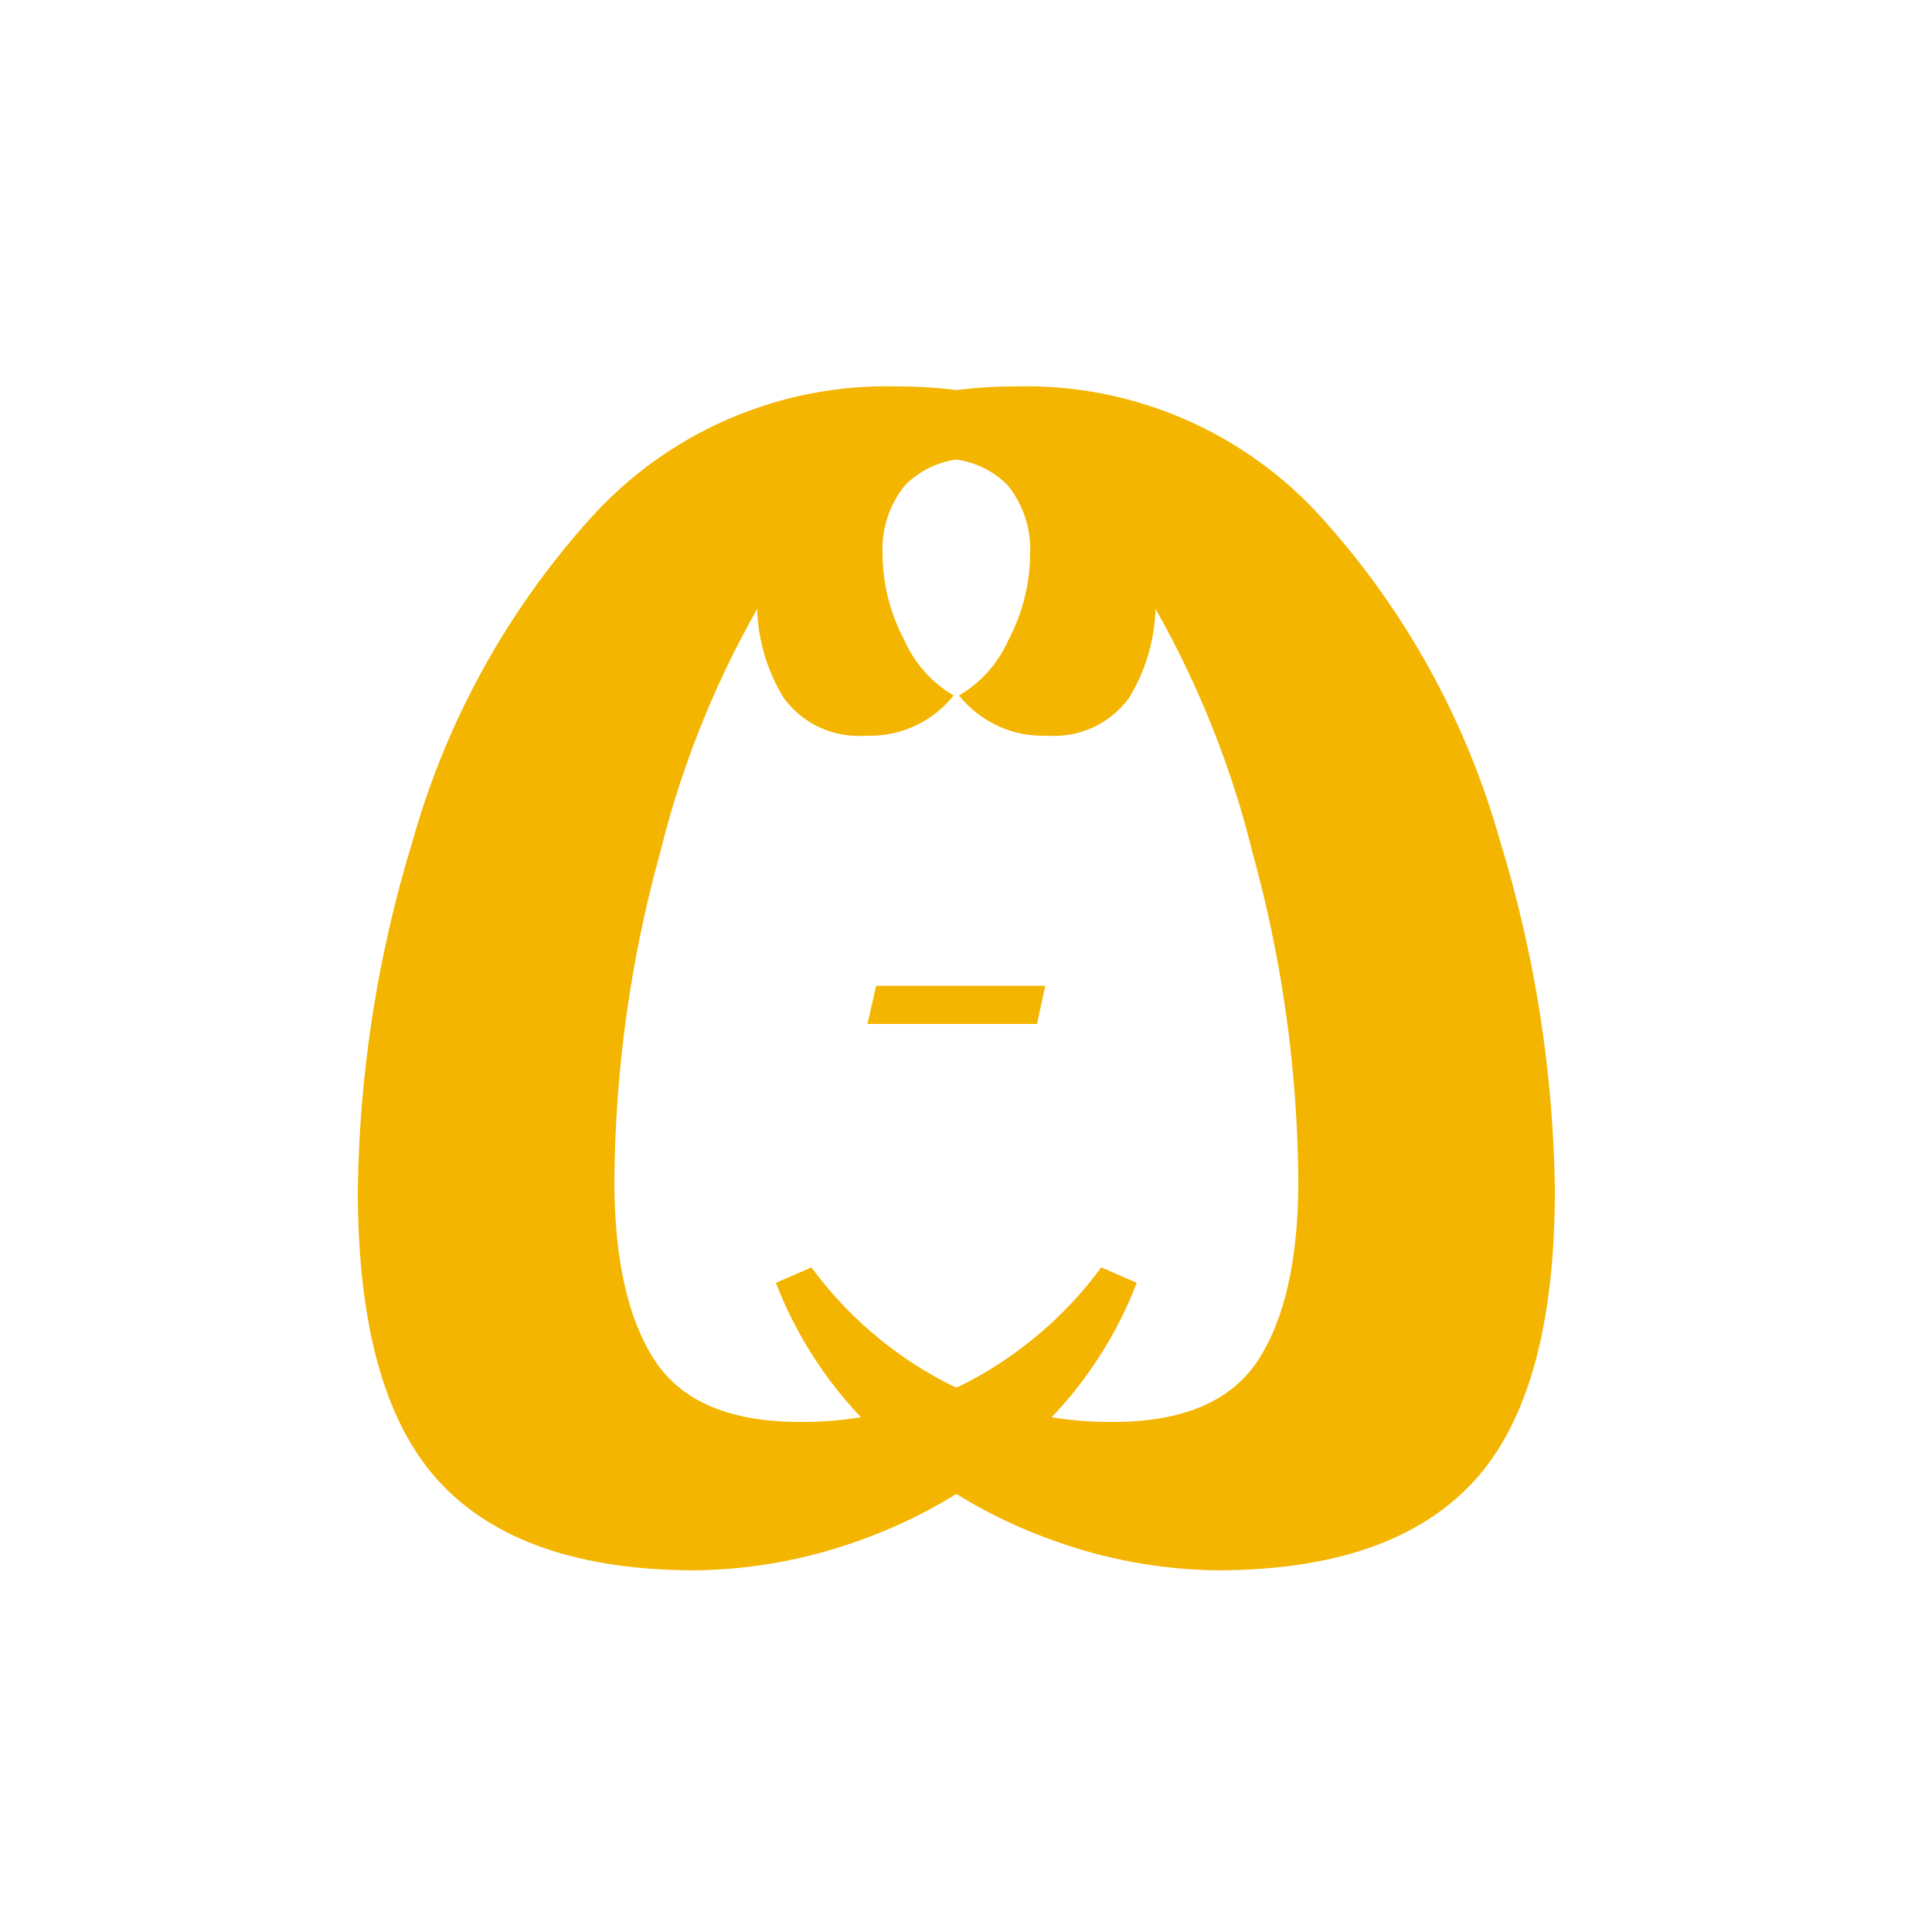
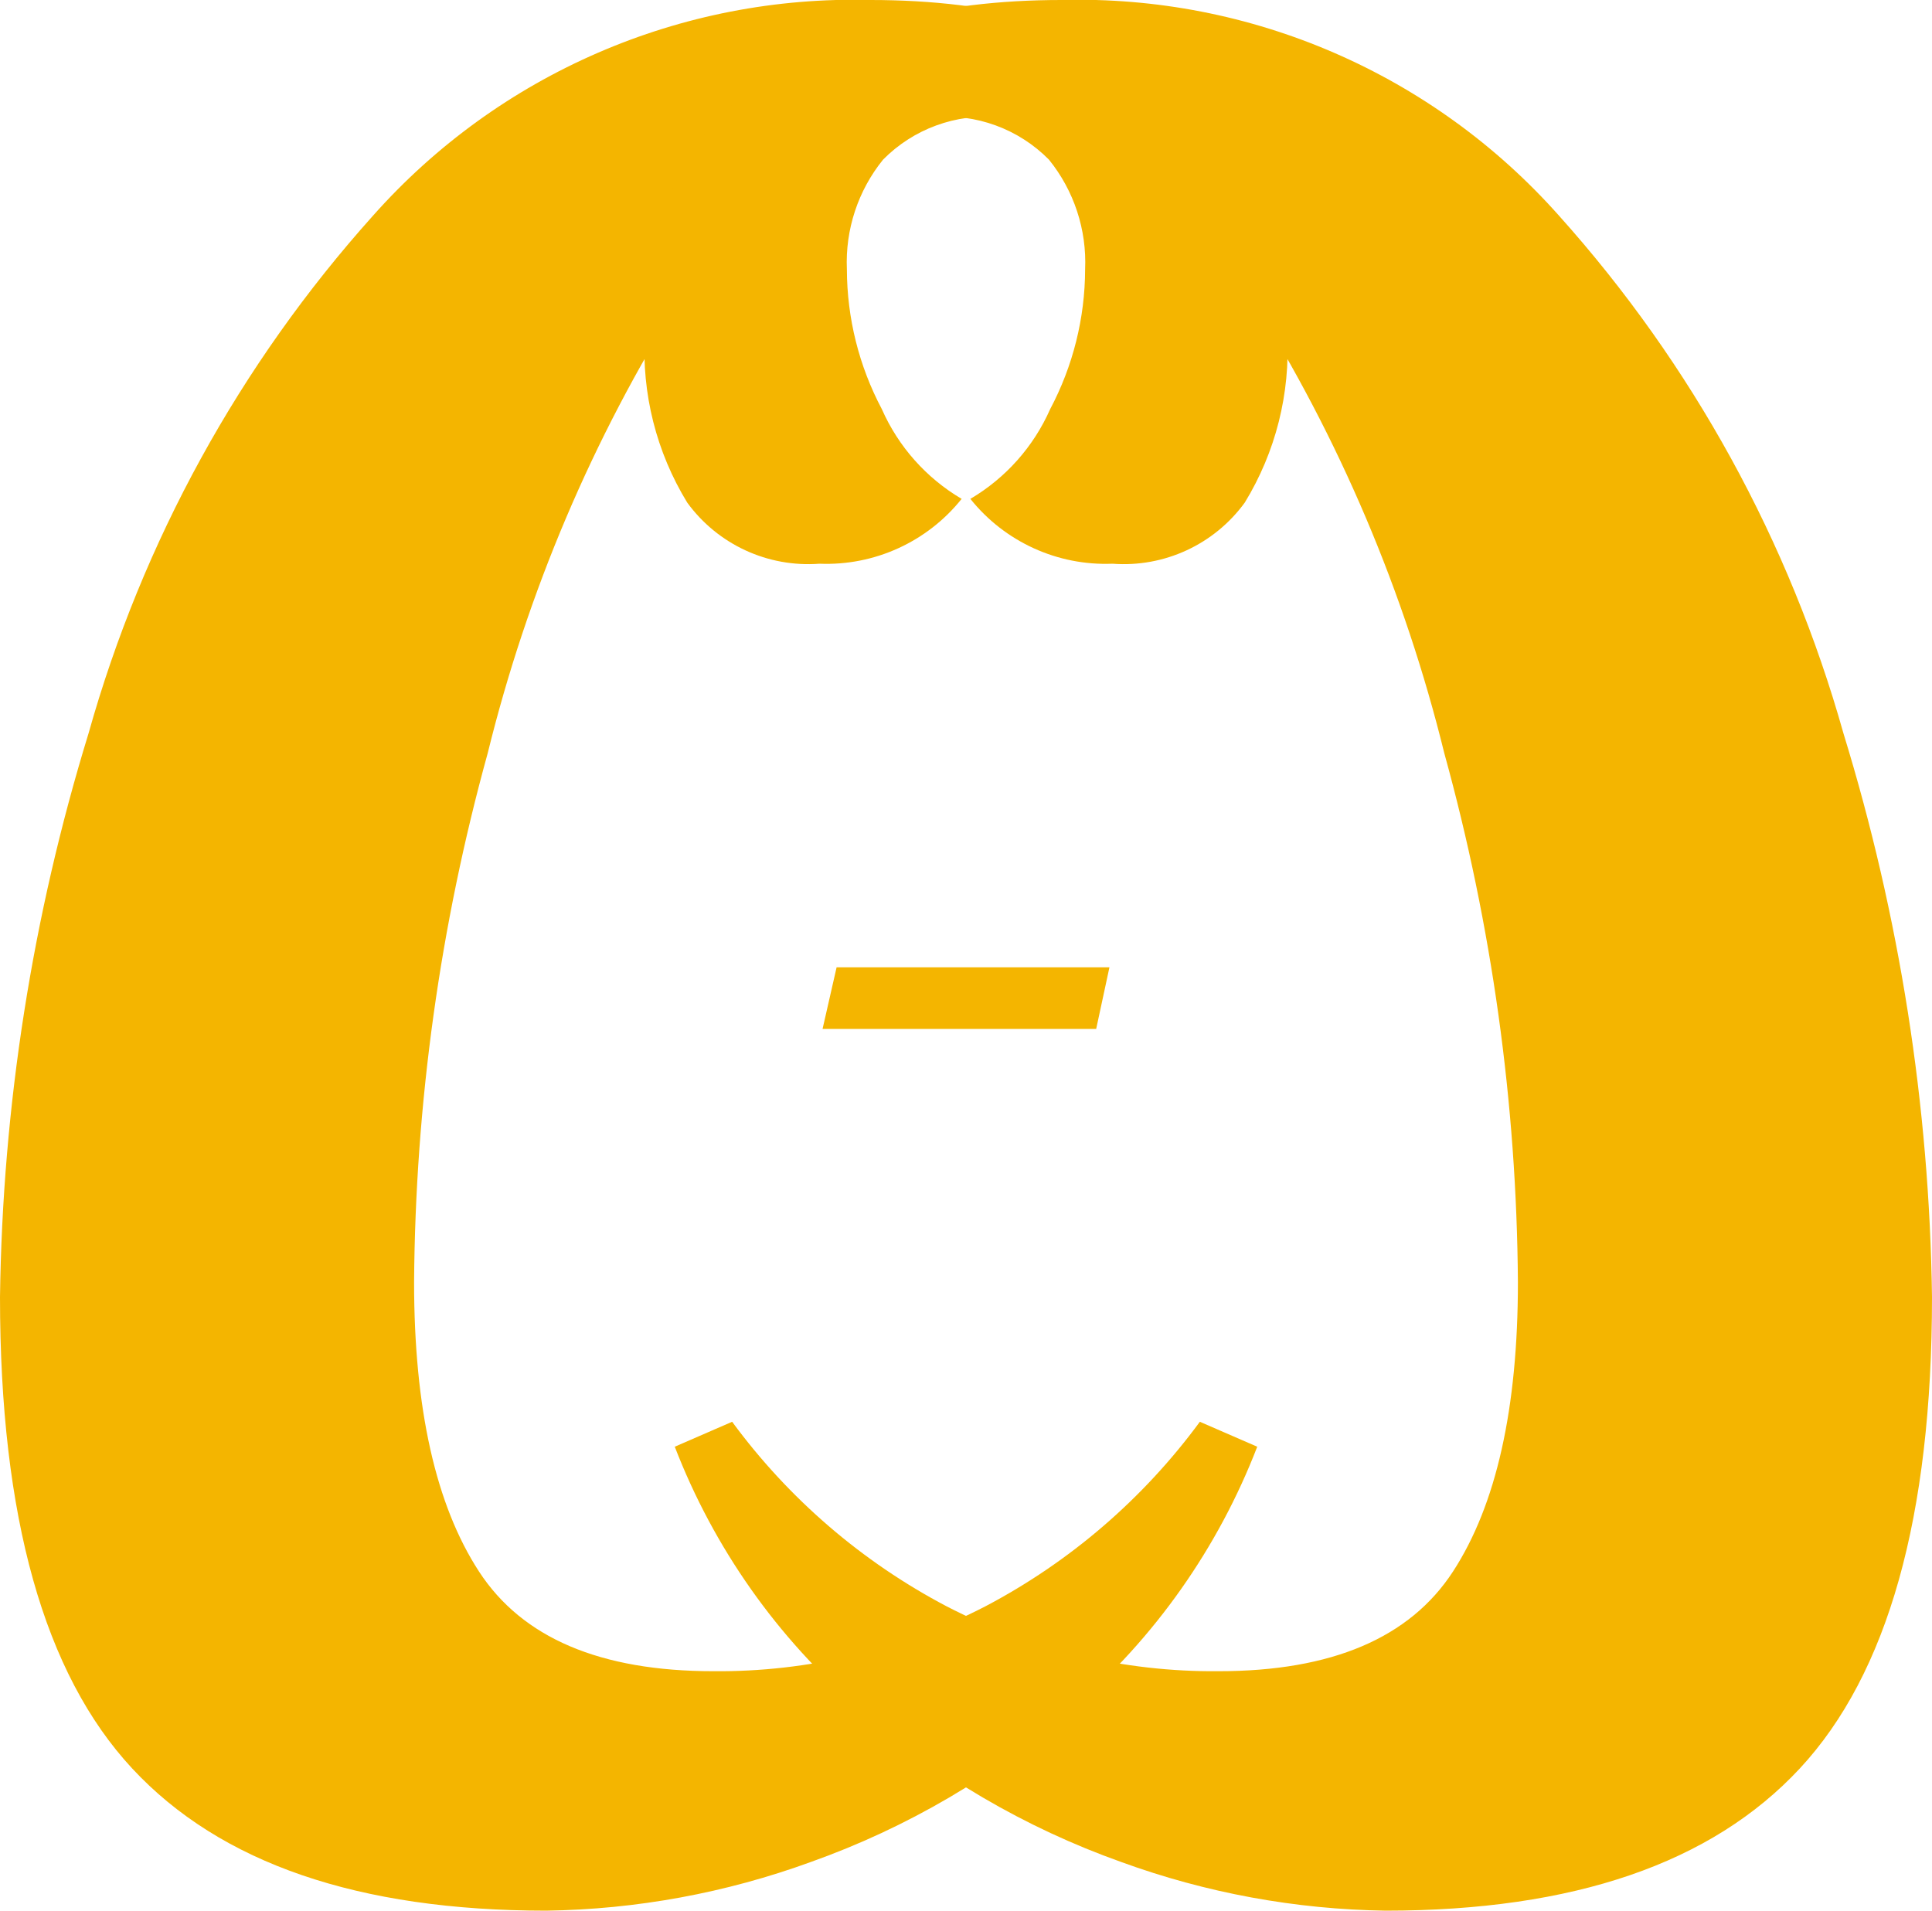
- <svg xmlns="http://www.w3.org/2000/svg" id="Composant_5_4" data-name="Composant 5 – 4" width="100" height="100" viewBox="0 0 100 100">
-   <rect id="IMG_4082" width="100" height="100" rx="10" fill="none" />
-   <path id="Tracé_471" data-name="Tracé 471" d="M19.04,1.28Q10,1.28,5.76-3.28T1.52-18.4A64.429,64.429,0,0,1,4.36-36.48a41.818,41.818,0,0,1,9.12-16.6A20.607,20.607,0,0,1,29.44-60q6,0,9.68,2.64t3.68,8.08a9.351,9.351,0,0,1-1.36,5.4,4.8,4.8,0,0,1-4.24,1.96A5.551,5.551,0,0,1,32.64-44a6.283,6.283,0,0,0,2.56-2.88,9.614,9.614,0,0,0,1.12-4.48,5.235,5.235,0,0,0-1.16-3.52,4.635,4.635,0,0,0-3.72-1.36q-4.24,0-8.08,5.8a49.713,49.713,0,0,0-6.2,14.6A65.41,65.41,0,0,0,14.8-18.88q0,6.08,2.08,9.28T24.4-6.4a18.617,18.617,0,0,0,8.72-2.08A20.2,20.2,0,0,0,40-14.4l1.84.8a21.125,21.125,0,0,1-5.92,8.4,26.022,26.022,0,0,1-8.4,4.92A25.814,25.814,0,0,1,19.04,1.28Z" transform="translate(17 80)" fill="#f4b500" />
-   <path id="Tracé_470" data-name="Tracé 470" d="M1.35-1.975H10.1L9.675,0H.9Z" transform="translate(44 53)" fill="#f4b500" />
-   <path id="Tracé_469" data-name="Tracé 469" d="M19.04-61.28q-9.04,0-13.28,4.56T1.52-41.6A64.429,64.429,0,0,0,4.36-23.52a41.818,41.818,0,0,0,9.12,16.6A20.607,20.607,0,0,0,29.44,0q6,0,9.68-2.64t3.68-8.08a9.351,9.351,0,0,0-1.36-5.4,4.8,4.8,0,0,0-4.24-1.96A5.551,5.551,0,0,0,32.64-16a6.283,6.283,0,0,1,2.56,2.88,9.614,9.614,0,0,1,1.12,4.48,5.235,5.235,0,0,1-1.16,3.52,4.635,4.635,0,0,1-3.72,1.36q-4.24,0-8.08-5.8a49.713,49.713,0,0,1-6.2-14.6A65.41,65.41,0,0,1,14.8-41.12q0-6.08,2.08-9.28t7.52-3.2a18.617,18.617,0,0,1,8.72,2.08A20.2,20.2,0,0,1,40-45.6l1.84-.8a21.125,21.125,0,0,0-5.92-8.4,26.022,26.022,0,0,0-8.4-4.92A25.814,25.814,0,0,0,19.04-61.28Z" transform="translate(82 20) rotate(180)" fill="#f4b500" />
+ <svg xmlns="http://www.w3.org/2000/svg" id="Composant_5_4" data-name="Composant 5 – 4" width="61.96" height="61.28" viewBox="0 0 61.96 61.28">
+   <path id="Tracé_471" data-name="Tracé 471" d="M19.04,1.28Q10,1.28,5.76-3.28T1.52-18.4A64.429,64.429,0,0,1,4.36-36.48a41.818,41.818,0,0,1,9.12-16.6A20.607,20.607,0,0,1,29.44-60q6,0,9.68,2.64t3.68,8.08a9.351,9.351,0,0,1-1.36,5.4,4.8,4.8,0,0,1-4.24,1.96A5.551,5.551,0,0,1,32.64-44a6.283,6.283,0,0,0,2.56-2.88,9.614,9.614,0,0,0,1.12-4.48,5.235,5.235,0,0,0-1.16-3.52,4.635,4.635,0,0,0-3.72-1.36q-4.24,0-8.08,5.8a49.713,49.713,0,0,0-6.2,14.6A65.41,65.41,0,0,0,14.8-18.88q0,6.08,2.08,9.28T24.4-6.4a18.617,18.617,0,0,0,8.72-2.08A20.2,20.2,0,0,0,40-14.4l1.84.8a21.125,21.125,0,0,1-5.92,8.4,26.022,26.022,0,0,1-8.4,4.92A25.814,25.814,0,0,1,19.04,1.28Z" transform="translate(-1.52 60)" fill="#f4b500" />
+   <path id="Tracé_470" data-name="Tracé 470" d="M1.35-1.975H10.1L9.675,0H.9Z" transform="translate(25.48 33)" fill="#f4b500" />
+   <path id="Tracé_469" data-name="Tracé 469" d="M19.04-61.28q-9.04,0-13.28,4.56T1.52-41.6A64.429,64.429,0,0,0,4.36-23.52a41.818,41.818,0,0,0,9.12,16.6A20.607,20.607,0,0,0,29.44,0q6,0,9.68-2.64t3.68-8.08a9.351,9.351,0,0,0-1.36-5.4,4.8,4.8,0,0,0-4.24-1.96A5.551,5.551,0,0,0,32.64-16a6.283,6.283,0,0,1,2.56,2.88,9.614,9.614,0,0,1,1.12,4.48,5.235,5.235,0,0,1-1.16,3.52,4.635,4.635,0,0,1-3.72,1.36q-4.24,0-8.08-5.8a49.713,49.713,0,0,1-6.2-14.6A65.41,65.41,0,0,1,14.8-41.12q0-6.08,2.08-9.28t7.52-3.2a18.617,18.617,0,0,1,8.72,2.08A20.2,20.2,0,0,1,40-45.6l1.84-.8a21.125,21.125,0,0,0-5.92-8.4,26.022,26.022,0,0,0-8.4-4.92A25.814,25.814,0,0,0,19.04-61.28Z" transform="translate(63.48) rotate(180)" fill="#f4b500" />
</svg>
